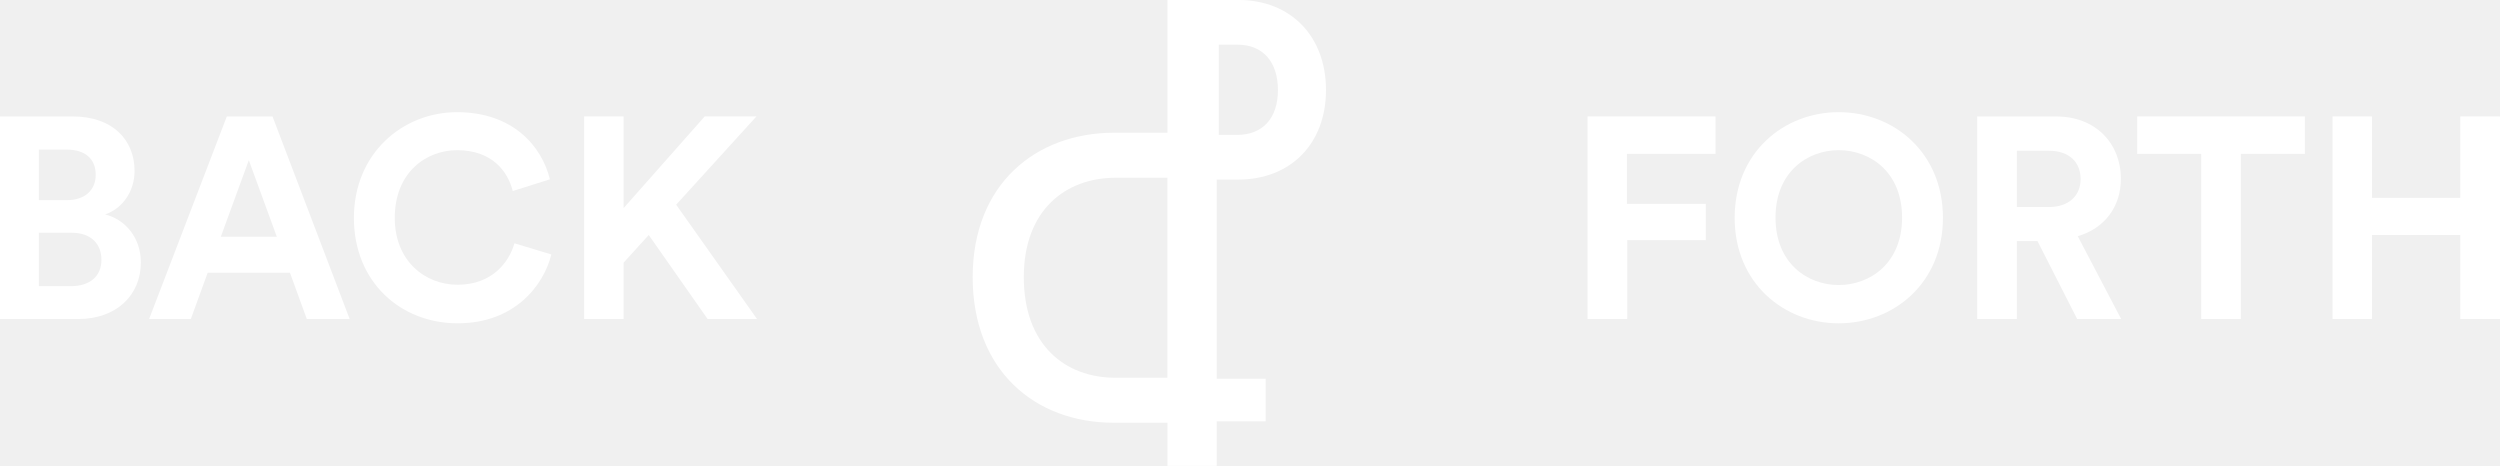
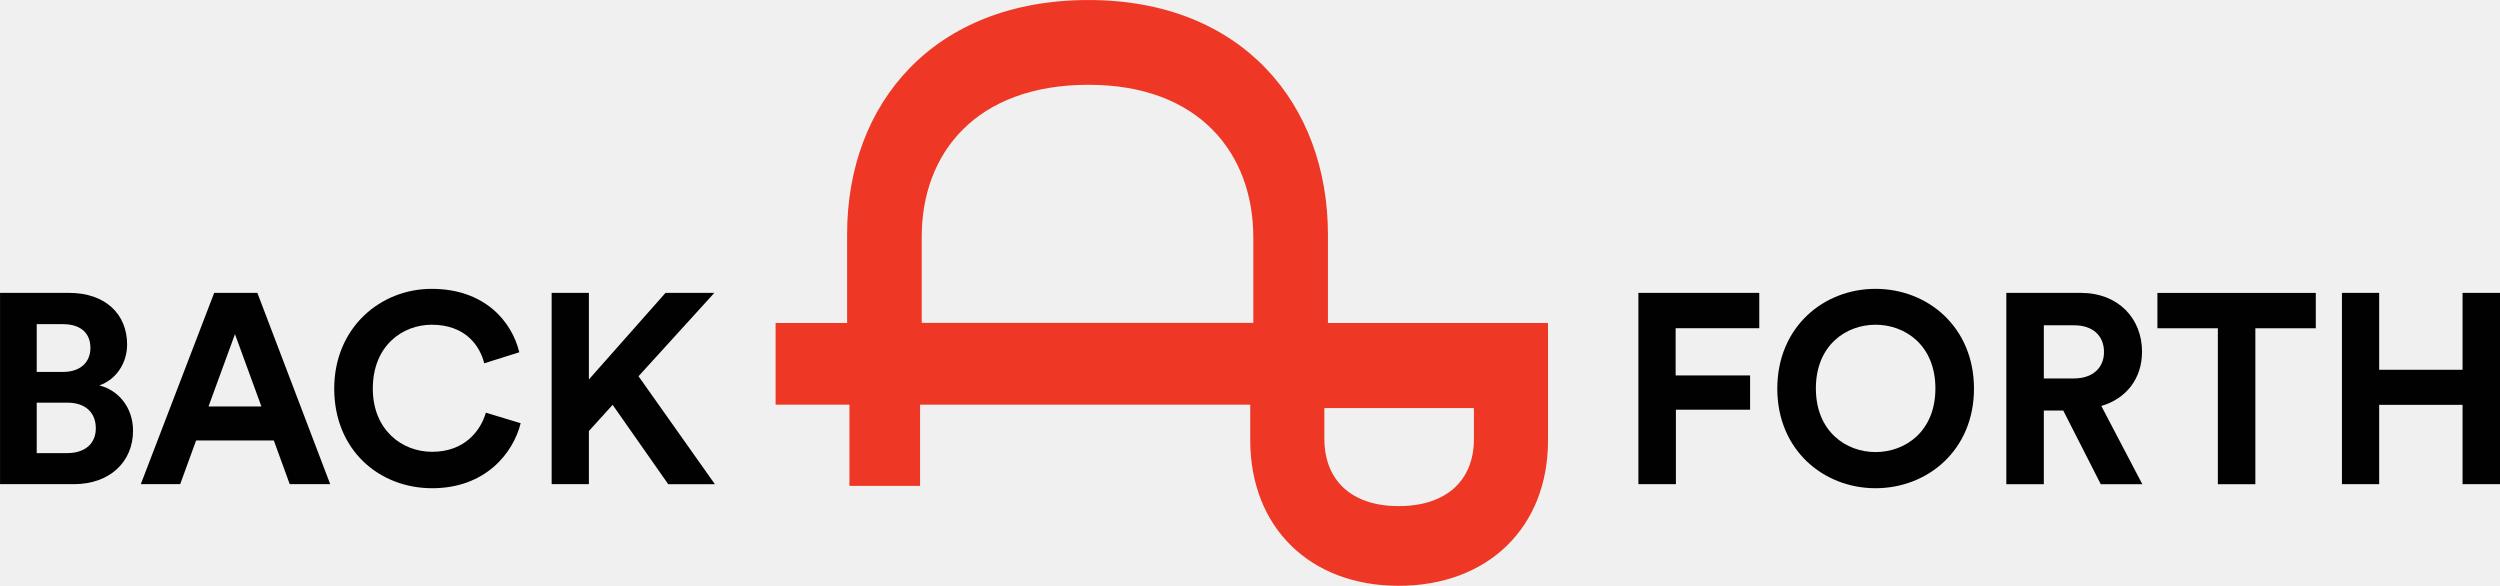
- <svg xmlns="http://www.w3.org/2000/svg" id="svg3115" viewBox="0 0 440.11 82.017" version="1.1">
-   <g id="layer1" fill-rule="nonzero" transform="translate(-139.9461,-311.3534)" fill="#FFF">
-     <path id="path22" d="m320.18,360.14c0-11.81,7.349-17.499,16.206-17.499h9.071v35.212h-9.148c-8.856,0-16.13-5.759-16.13-17.714m37.611-40.922c4.463,0,7.128,2.991,7.128,8,0,4.936-2.68,7.884-7.168,7.884h-3.243v-15.884h3.283zm0.119,23.752c9.254,0,15.47-6.331,15.47-15.752,0-9.491-6.2-15.868-15.429-15.868h-11.708v0.002h-0.766v23.368h-9.38c-13.825,0-24.916,9.075-24.916,25.42,0,16.418,10.944,25.635,24.841,25.635h9.455v7.593h8.668v-7.84h8.621v-7.5h-8.621v-35.058h3.765z" />
-     <path id="path26" d="m152.42,361.73c3.37,0,5.381-1.76,5.381-4.628,0-2.816-1.811-4.777-5.281-4.777h-5.734v9.405h5.634zm-0.704-15.14c3.169,0,5.079-1.761,5.079-4.476,0-2.716-1.76-4.425-5.13-4.425h-4.879v8.901h4.93zm1.055-14.736c6.941,0,10.865,4.072,10.865,9.606,0,3.672-2.214,6.64-5.181,7.645,3.47,0.855,6.287,4.024,6.287,8.45,0,5.784-4.326,9.959-11.015,9.959h-13.781v-35.66h12.825z" />
-     <path id="path30" d="m178.82,353.03,9.859,0-4.93-13.479-4.929,13.479zm12.171,6.338-14.485,0-2.967,8.149-7.344,0,13.681-35.66,8.047,0,13.58,35.66-7.545,0-2.967-8.149z" />
-     <path id="path34" d="m202.25,349.71c0-11.368,8.6-18.61,18.156-18.61,9.859,0,14.939,6.035,16.348,11.82l-6.539,2.062c-0.855-3.421-3.621-7.192-9.809-7.192-5.331,0-10.964,3.821-10.964,11.92,0,7.595,5.331,11.77,11.065,11.77,6.086,0,9.054-3.974,10.009-7.294l6.489,1.961c-1.357,5.482-6.489,12.122-16.498,12.122-9.959,0-18.258-7.192-18.258-18.56" />
-     <path id="path38" d="m254.15,352.72-4.426,4.879,0,9.909-6.941,0,0-35.66,6.941,0,0,16.145,14.284-16.145,9.104,0-14.132,15.541,14.234,20.119-8.701,0-10.361-14.788z" />
-     <path id="path42" d="m419.42,367.51,0-35.66,22.532,0,0,6.589-15.591,0,0,8.801,13.881,0,0,6.389-13.831,0,0,13.881-6.991,0z" />
-     <path id="path46" d="m463.63,361.53c5.532,0,11.166-3.824,11.166-11.87,0-8.049-5.634-11.87-11.166-11.87-5.484,0-11.116,3.821-11.116,11.87,0,8.046,5.633,11.87,11.116,11.87m0-30.43c9.707,0,18.359,7.093,18.359,18.61,0,11.468-8.651,18.56-18.359,18.56-9.658,0-18.308-7.093-18.308-18.56,0-11.518,8.65-18.61,18.308-18.61" />
-     <path id="path50" d="m500.64,347.8c3.52,0,5.584-2.011,5.584-4.929,0-3.018-2.064-4.98-5.584-4.98h-5.634v9.909h5.634zm-2.011,5.986-3.623,0,0,13.73-6.991,0,0-35.66,13.932,0c6.942,0,11.368,4.777,11.368,10.965,0,4.979-2.916,8.752-7.595,10.109l7.646,14.586h-7.747l-6.99-13.73z" />
-     <path id="path54" d="m534.44,338.44,0,29.071-6.991,0,0-29.071-11.265,0,0-6.589,29.524,0,0,6.589-11.268,0z" />
-     <path id="path58" d="m573.06,367.51,0-14.788-15.543,0,0,14.788-6.94,0,0-35.66,6.94,0,0,14.334,15.543,0,0-14.334,6.991,0,0,35.66-6.991,0z" />
+ <svg xmlns="http://www.w3.org/2000/svg" id="svg3358" viewBox="0 0 372.84 87.359" version="1.1">
+   <g id="layer1" transform="translate(-156.4351,-337.2541)">
+     <path id="path153" fill="#ee3724" d="m342.89,402.89c0,12.996,8.892,21.728,22.125,21.728,13.329,0,22.285-8.708,22.285-21.67v-16.443h-0.004v-1.076h-32.818v-13.176c0-19.417-12.747-34.994-35.703-34.994-23.057,0-36.004,15.372-36.004,34.89v13.28h-10.665v12.173h11.011v12.108h10.534v-12.108h49.239v5.288zm33.36-0.167c0,6.268-4.2,10.011-11.235,10.011-6.933,0-11.072-3.764-11.072-10.068v-4.553h22.307v4.61zm-57.475-52.825c16.587,0,24.576,10.321,24.576,22.762v12.741h-49.454v-12.848c0-12.438,8.088-22.655,24.878-22.655z" />
+     <path id="path157" fill="#010101" d="m166.7,380.93c5.553,0,8.691,3.259,8.691,7.686,0,2.938-1.771,5.312-4.145,6.116,2.776,0.684,5.03,3.219,5.03,6.76,0,4.627-3.46,7.967-8.812,7.967h-11.024v-28.528h10.26zm-0.845,11.789c2.535,0,4.064-1.408,4.064-3.581s-1.408-3.54-4.104-3.54h-3.903v7.121h3.943zm0.564,12.112c2.696,0,4.305-1.408,4.305-3.702,0-2.253-1.449-3.822-4.225-3.822h-4.587v7.524h4.507z" />
+     <path id="path159" fill="#010101" d="m197.27,402.94h-11.588l-2.374,6.519h-5.875l10.945-28.528h6.438l10.864,28.528h-6.036l-2.374-6.519zm-9.738-5.07h7.887l-3.943-10.783-3.944,10.783z" />
+     <path id="path161" fill="#010101" d="m206.28,395.22c0-9.094,6.88-14.888,14.525-14.888,7.887,0,11.951,4.828,13.078,9.456l-5.231,1.649c-0.684-2.736-2.897-5.754-7.847-5.754-4.265,0-8.771,3.058-8.771,9.536,0,6.076,4.265,9.416,8.852,9.416,4.869,0,7.243-3.179,8.007-5.835l5.191,1.569c-1.086,4.386-5.191,9.697-13.198,9.697-7.967,0.001-14.606-5.753-14.606-14.846z" />
+     <path id="path163" fill="#010101" d="m247.8,397.63-3.541,3.903v7.927h-5.553v-28.528h5.553v12.916l11.427-12.916h7.283l-11.307,12.434,11.387,16.095h-6.961l-8.288-11.831z" />
+     <path id="path167" fill="#010101" d="m400.78,409.46v-28.528h18.026v5.271h-12.474v7.041h11.105v5.11h-11.065v11.105h-5.592z" />
+     <path id="path169" fill="#010101" d="m436.14,380.33c7.766,0,14.687,5.674,14.687,14.888,0,9.174-6.921,14.848-14.687,14.848-7.726,0-14.646-5.674-14.646-14.848,0-9.214,6.921-14.888,14.646-14.888zm0,24.344c4.426,0,8.933-3.059,8.933-9.496,0-6.438-4.507-9.496-8.933-9.496-4.387,0-8.893,3.058-8.893,9.496,0.001,6.437,4.507,9.496,8.893,9.496z" />
+     <path id="path171" fill="#010101" d="m464.14,398.48h-2.897v10.984h-5.593v-28.528h11.146c5.554,0,9.094,3.822,9.094,8.771,0,3.983-2.333,7.002-6.075,8.088l6.116,11.669h-6.197l-5.594-10.984zm1.61-4.789c2.816,0,4.467-1.609,4.467-3.943,0-2.414-1.65-3.983-4.467-3.983h-4.507v7.927h4.507z" />
+     <path id="path173" fill="#010101" d="m492.79,386.21v23.257h-5.593v-23.257h-9.013v-5.271h23.619v5.271h-9.013z" />
+     <path id="path175" fill="#010101" d="m523.69,409.46v-11.83h-12.434v11.83h-5.553v-28.528h5.553v11.468h12.434v-11.468h5.593v28.528h-5.593z" />
  </g>
</svg>
